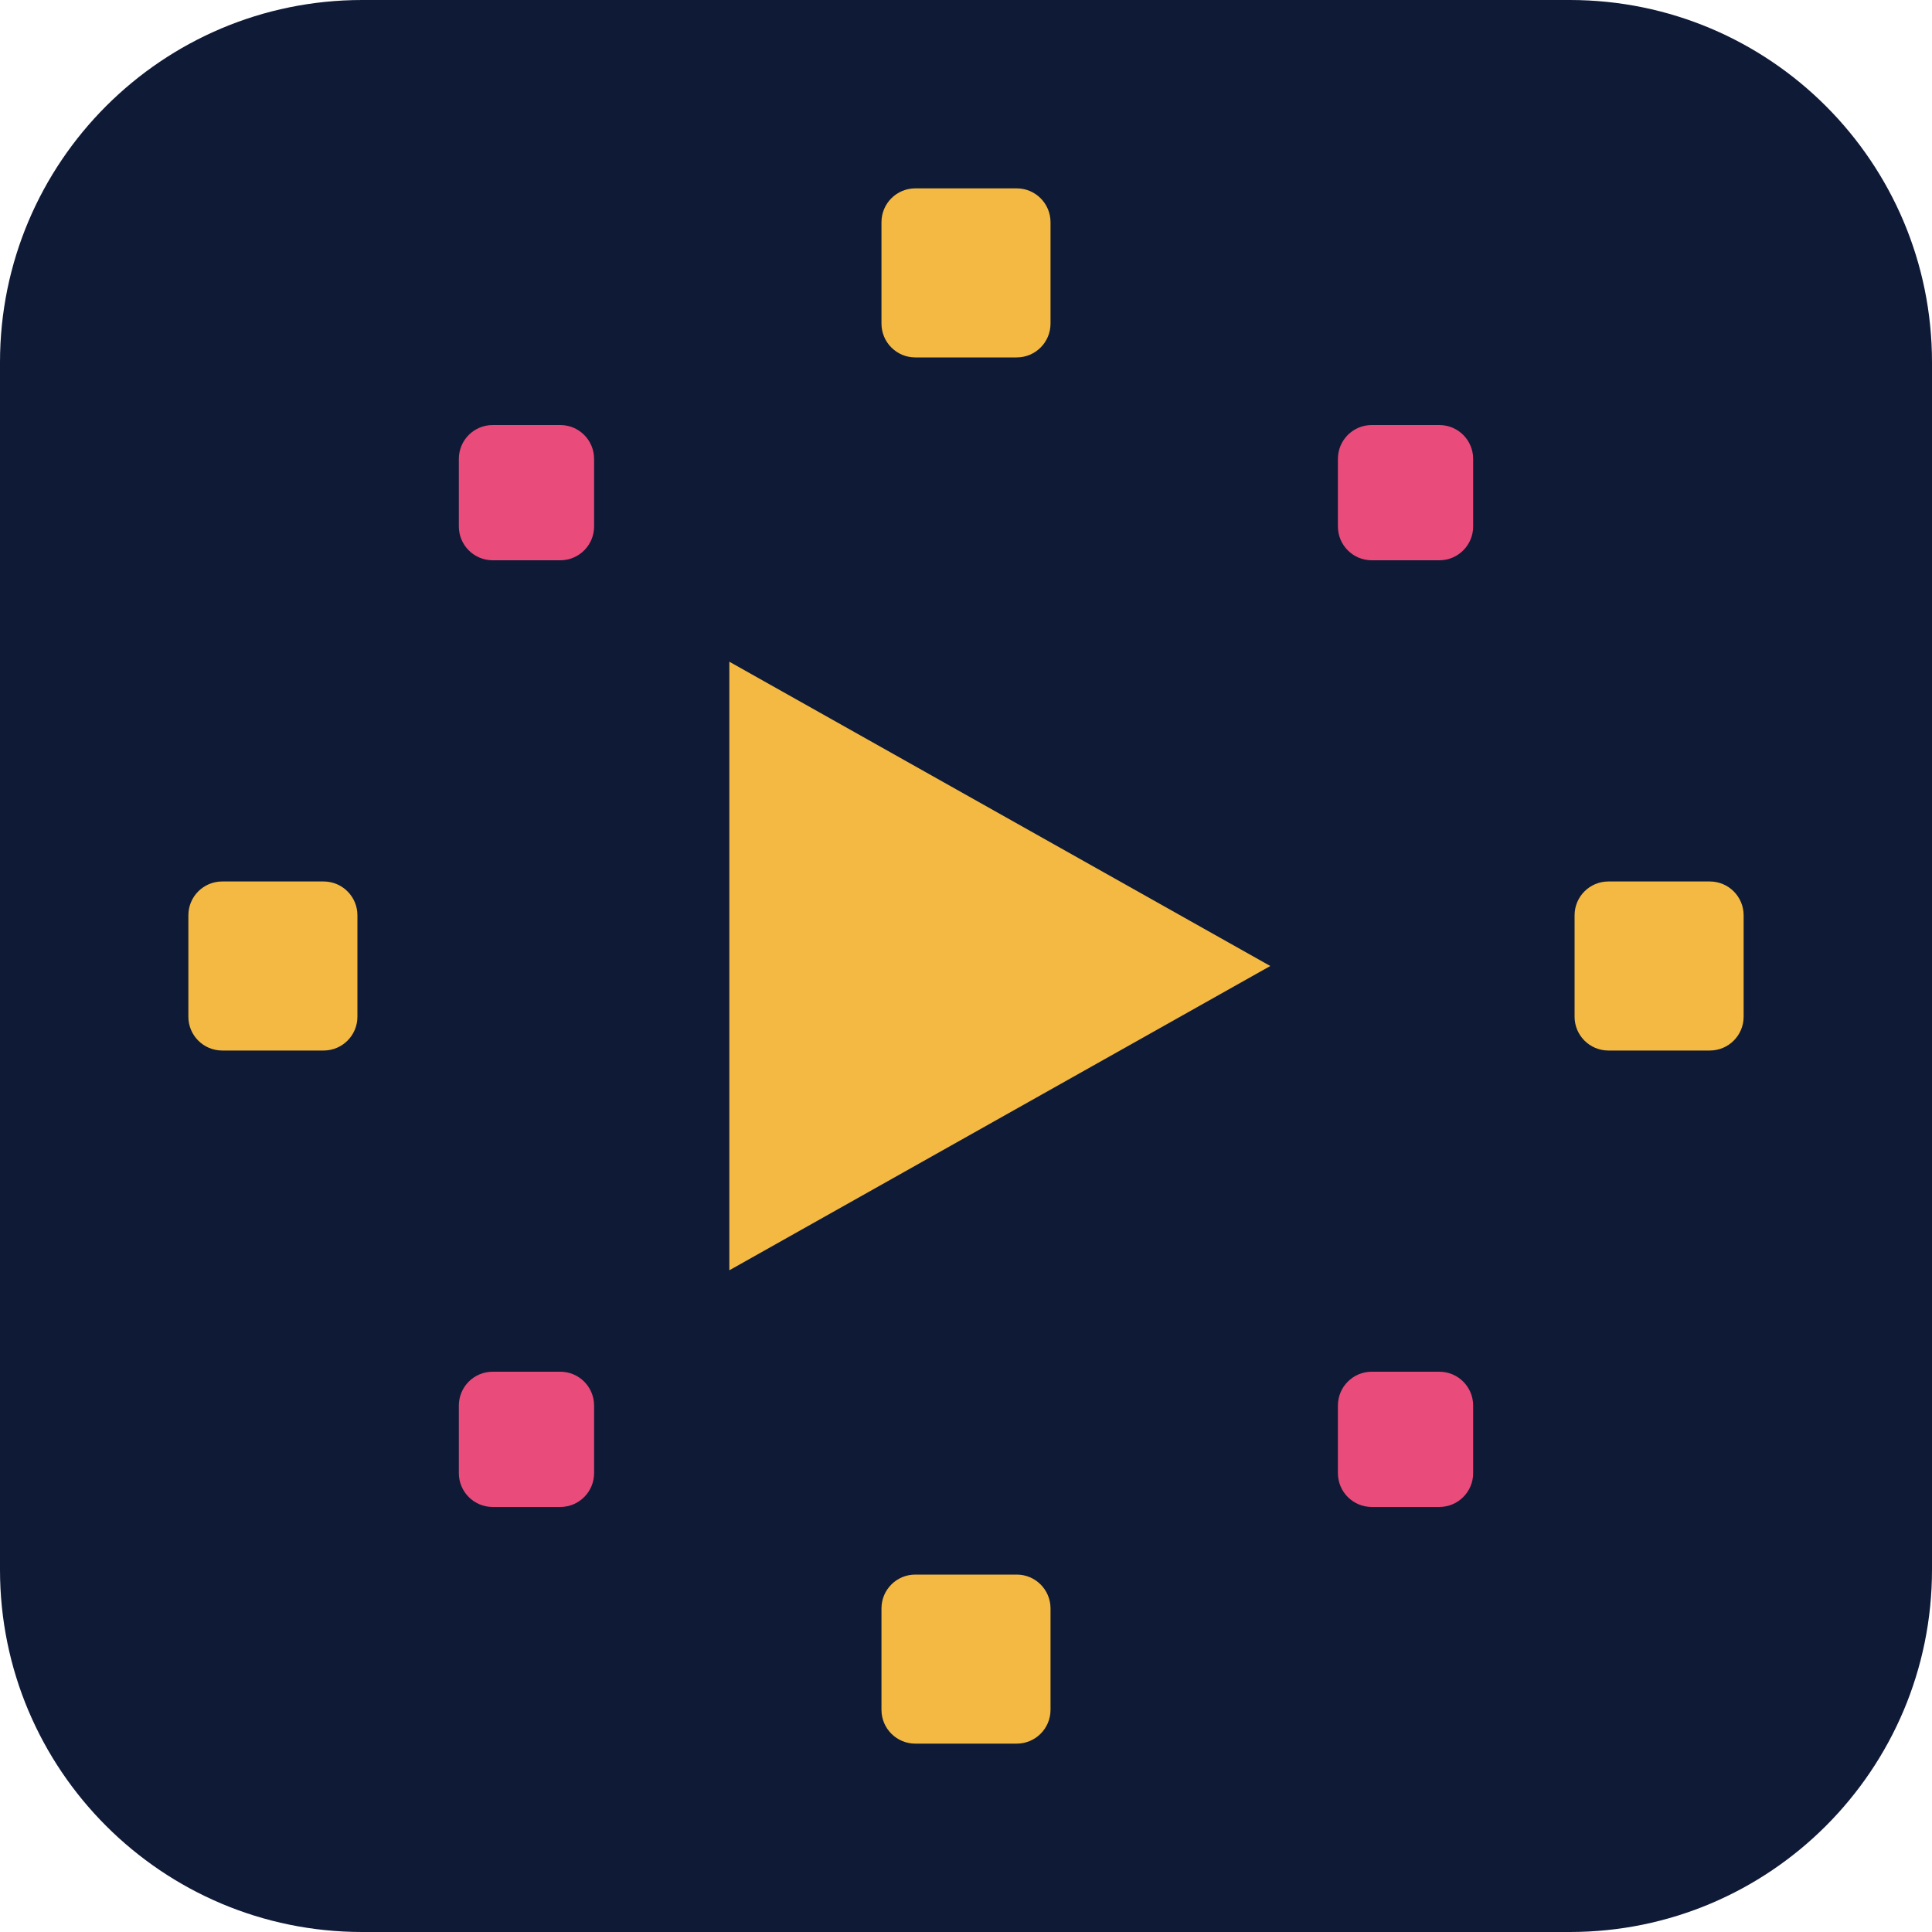
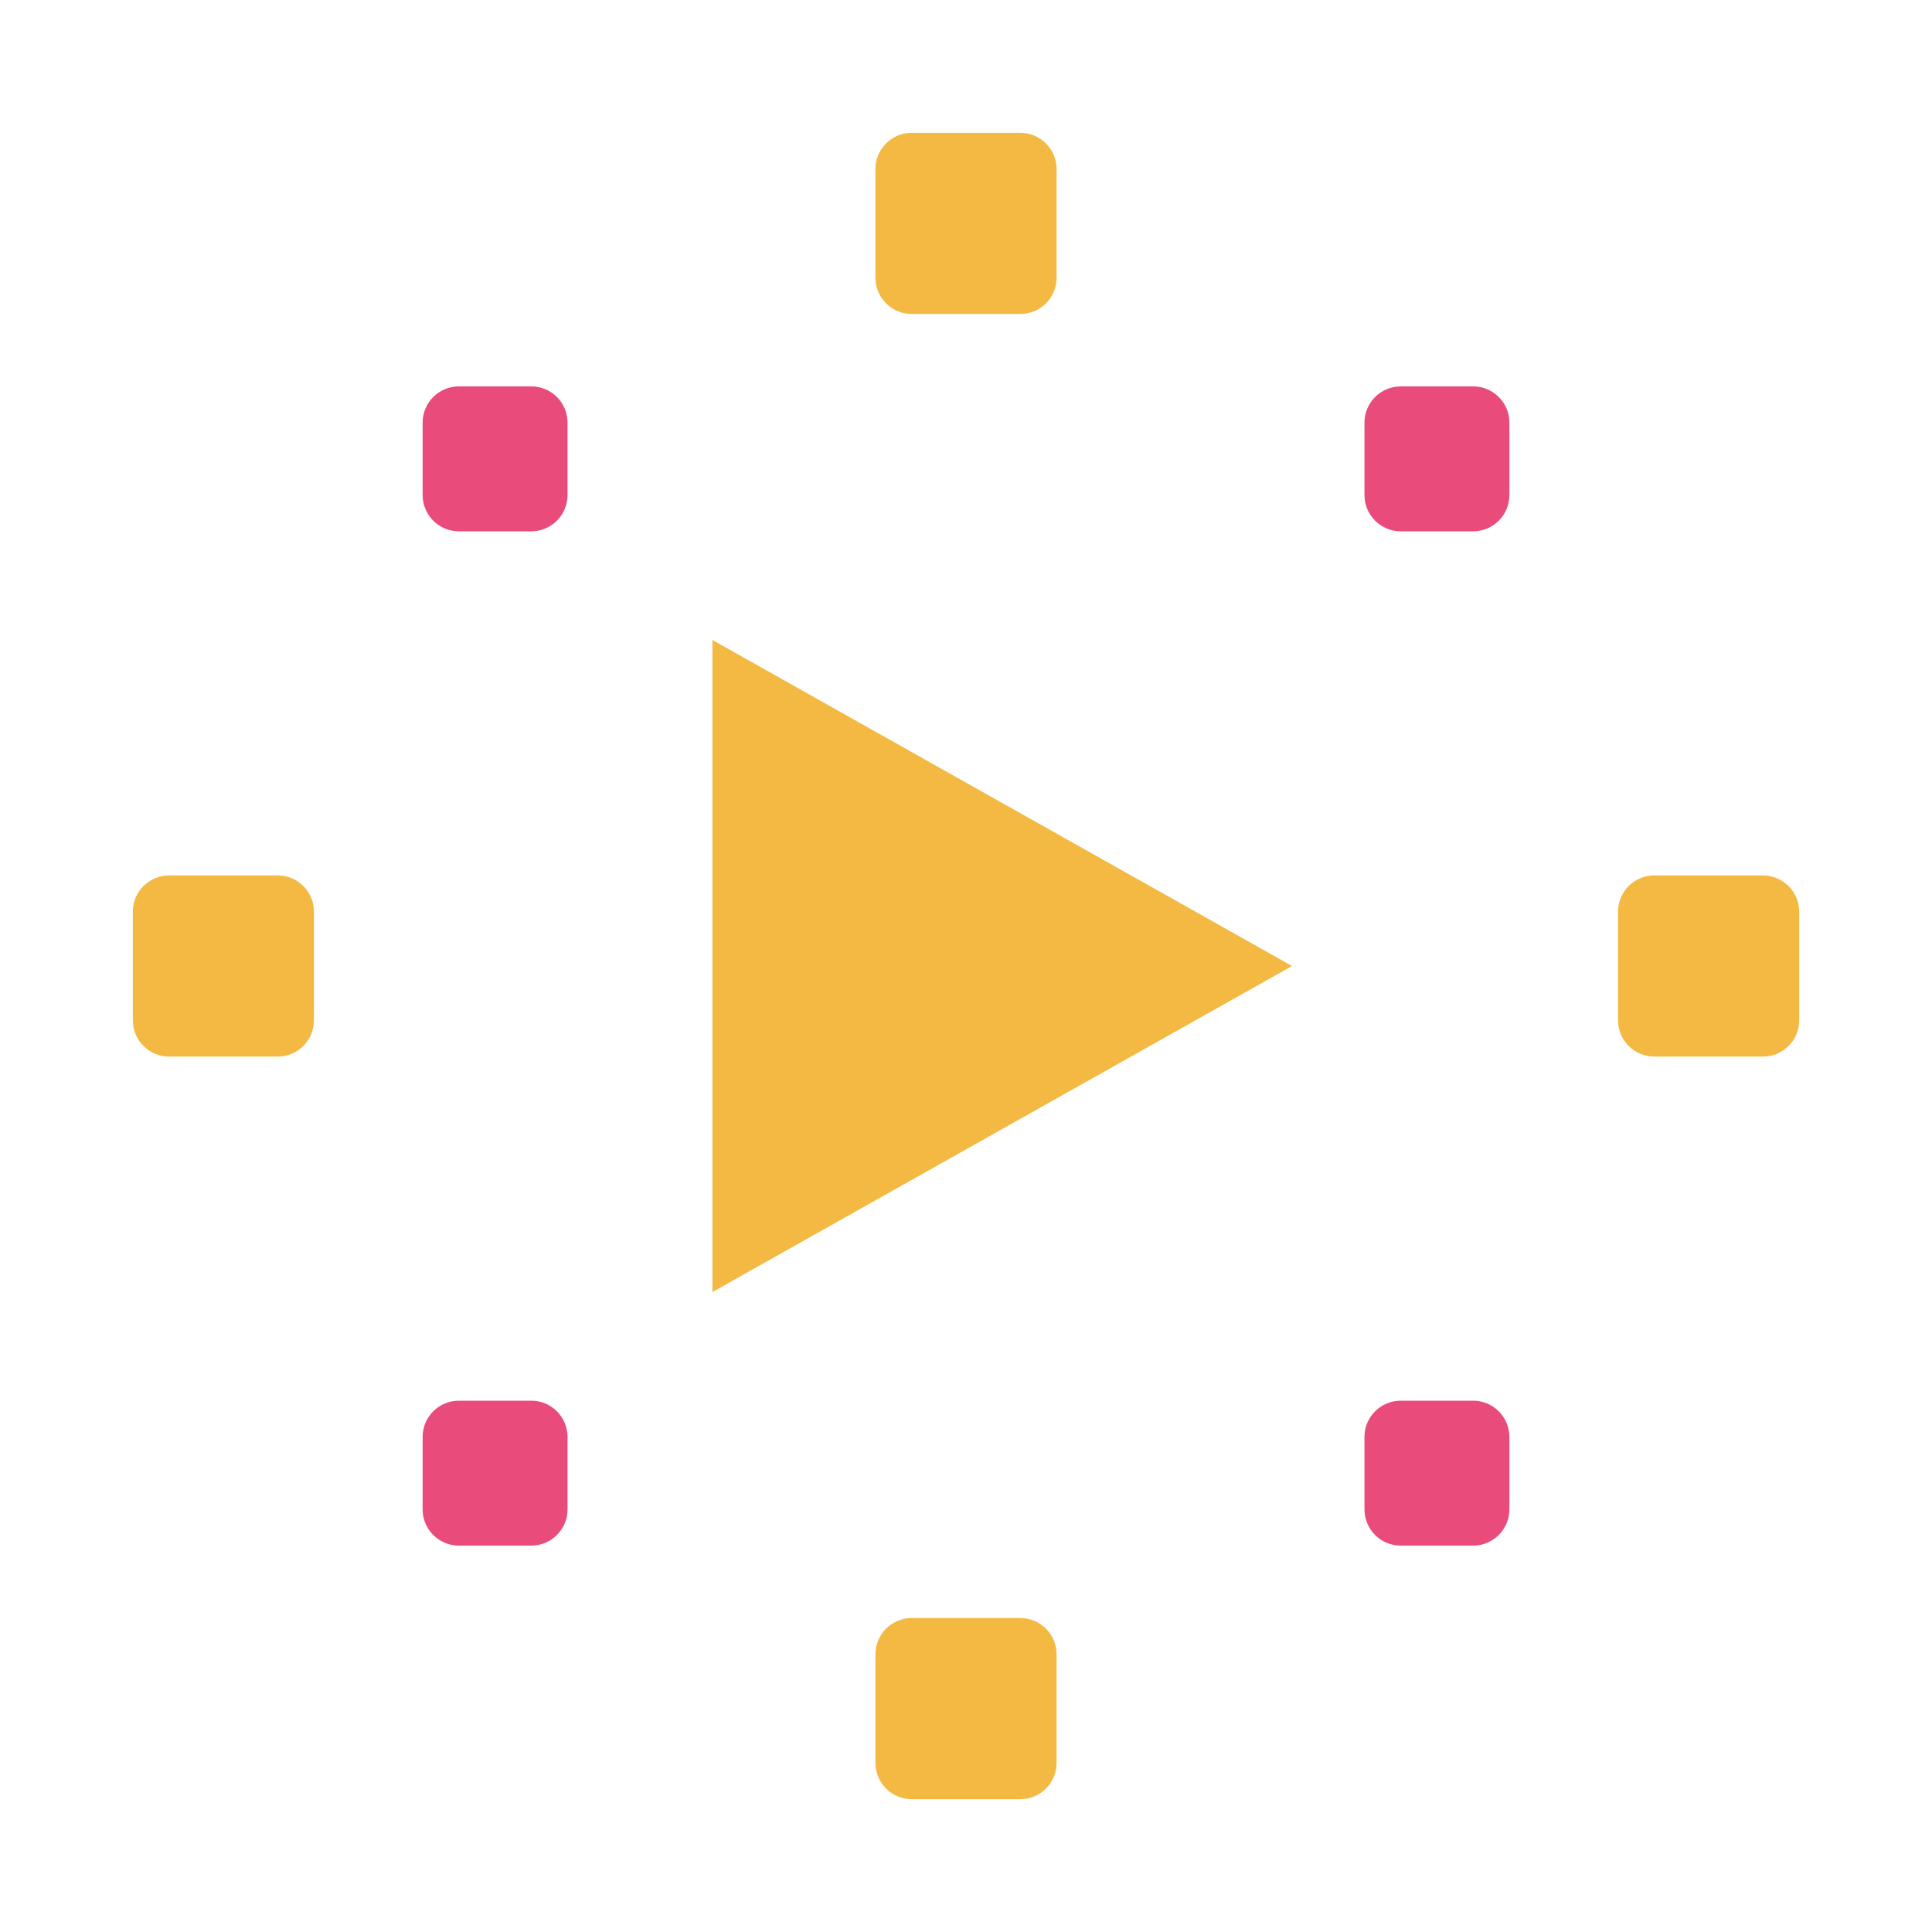
<svg xmlns="http://www.w3.org/2000/svg" viewBox="0 0 32 32">
-   <rect x="0" y="0" width="32" height="32" rx="6" fill="#0F1A36" />
-   <g transform="translate(16 16) scale(0.28)">
+   <g transform="translate(16 16) scale(0.30)">
    <rect x="-5" y="-46" width="10" height="10" rx="2" fill="#F4B942" />
    <rect x="36" y="-5" width="10" height="10" rx="2" fill="#F4B942" />
    <rect x="-5" y="36" width="10" height="10" rx="2" fill="#F4B942" />
    <rect x="-46" y="-5" width="10" height="10" rx="2" fill="#F4B942" />
    <rect x="22" y="-32" width="8" height="8" rx="2" fill="#E94B7B" />
    <rect x="-30" y="-32" width="8" height="8" rx="2" fill="#E94B7B" />
    <rect x="22" y="24" width="8" height="8" rx="2" fill="#E94B7B" />
    <rect x="-30" y="24" width="8" height="8" rx="2" fill="#E94B7B" />
    <polygon points="-14,-18 -14,18 18,0" fill="#F4B942" />
  </g>
</svg>
